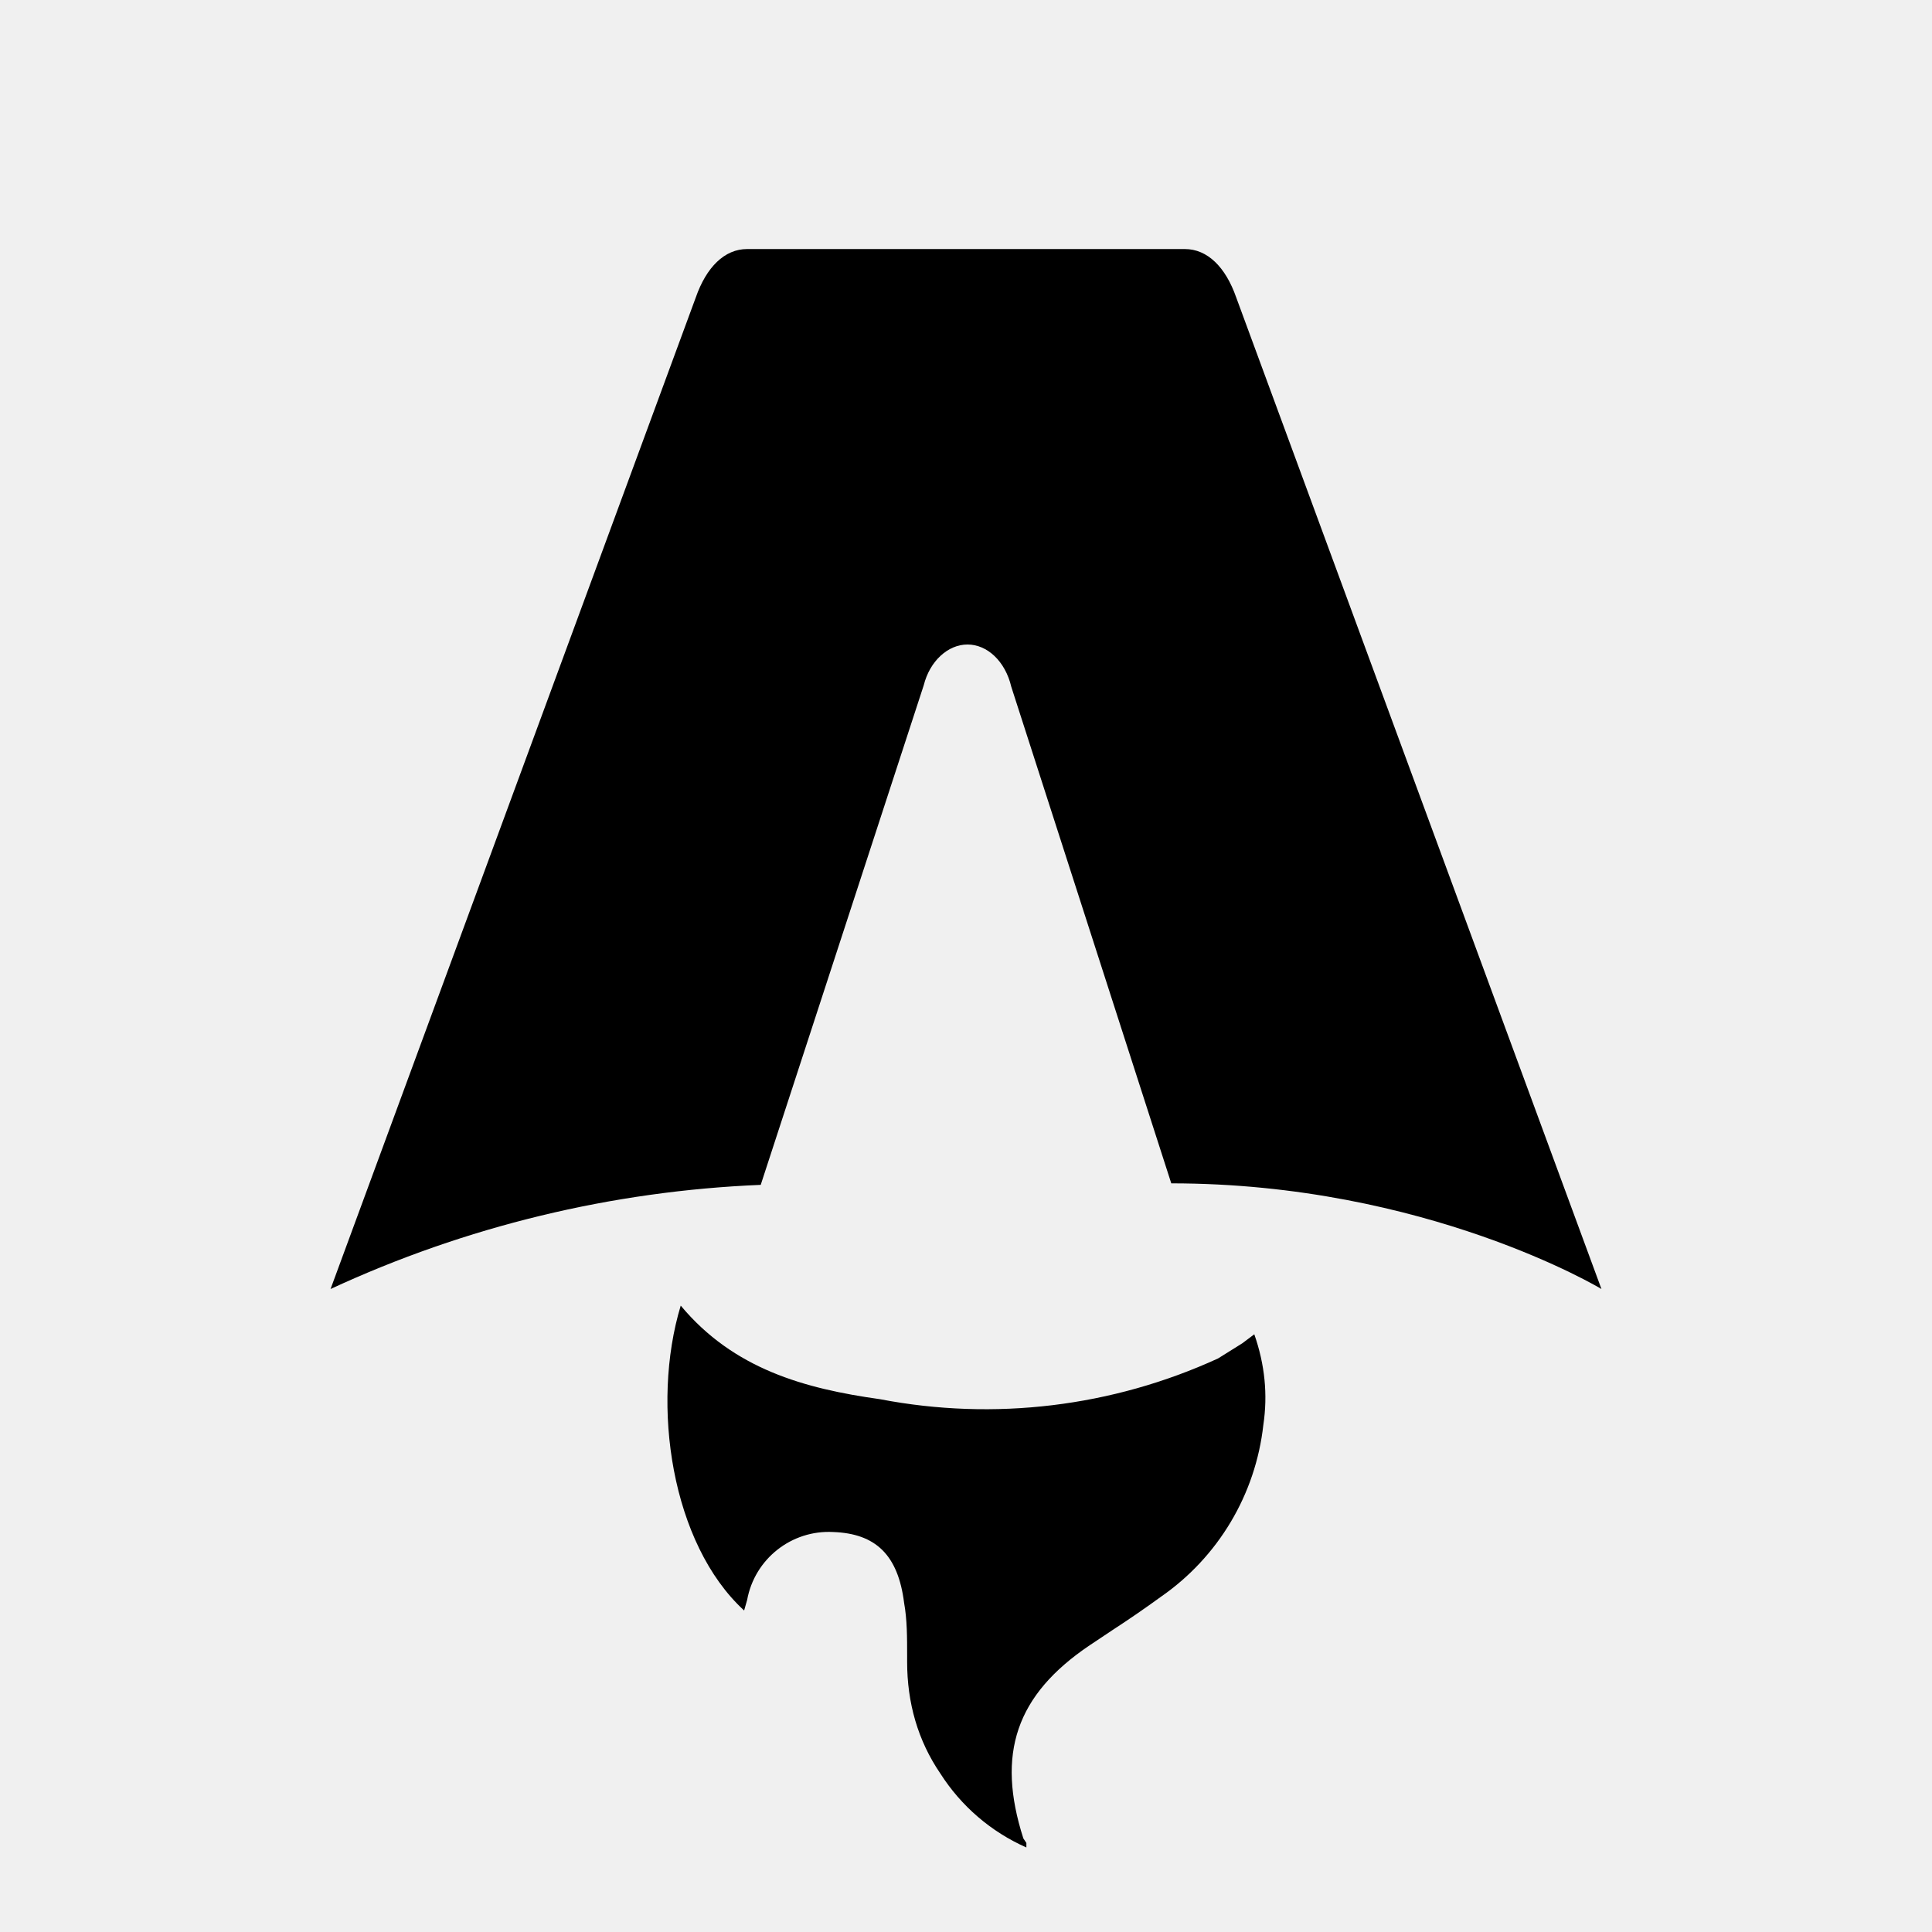
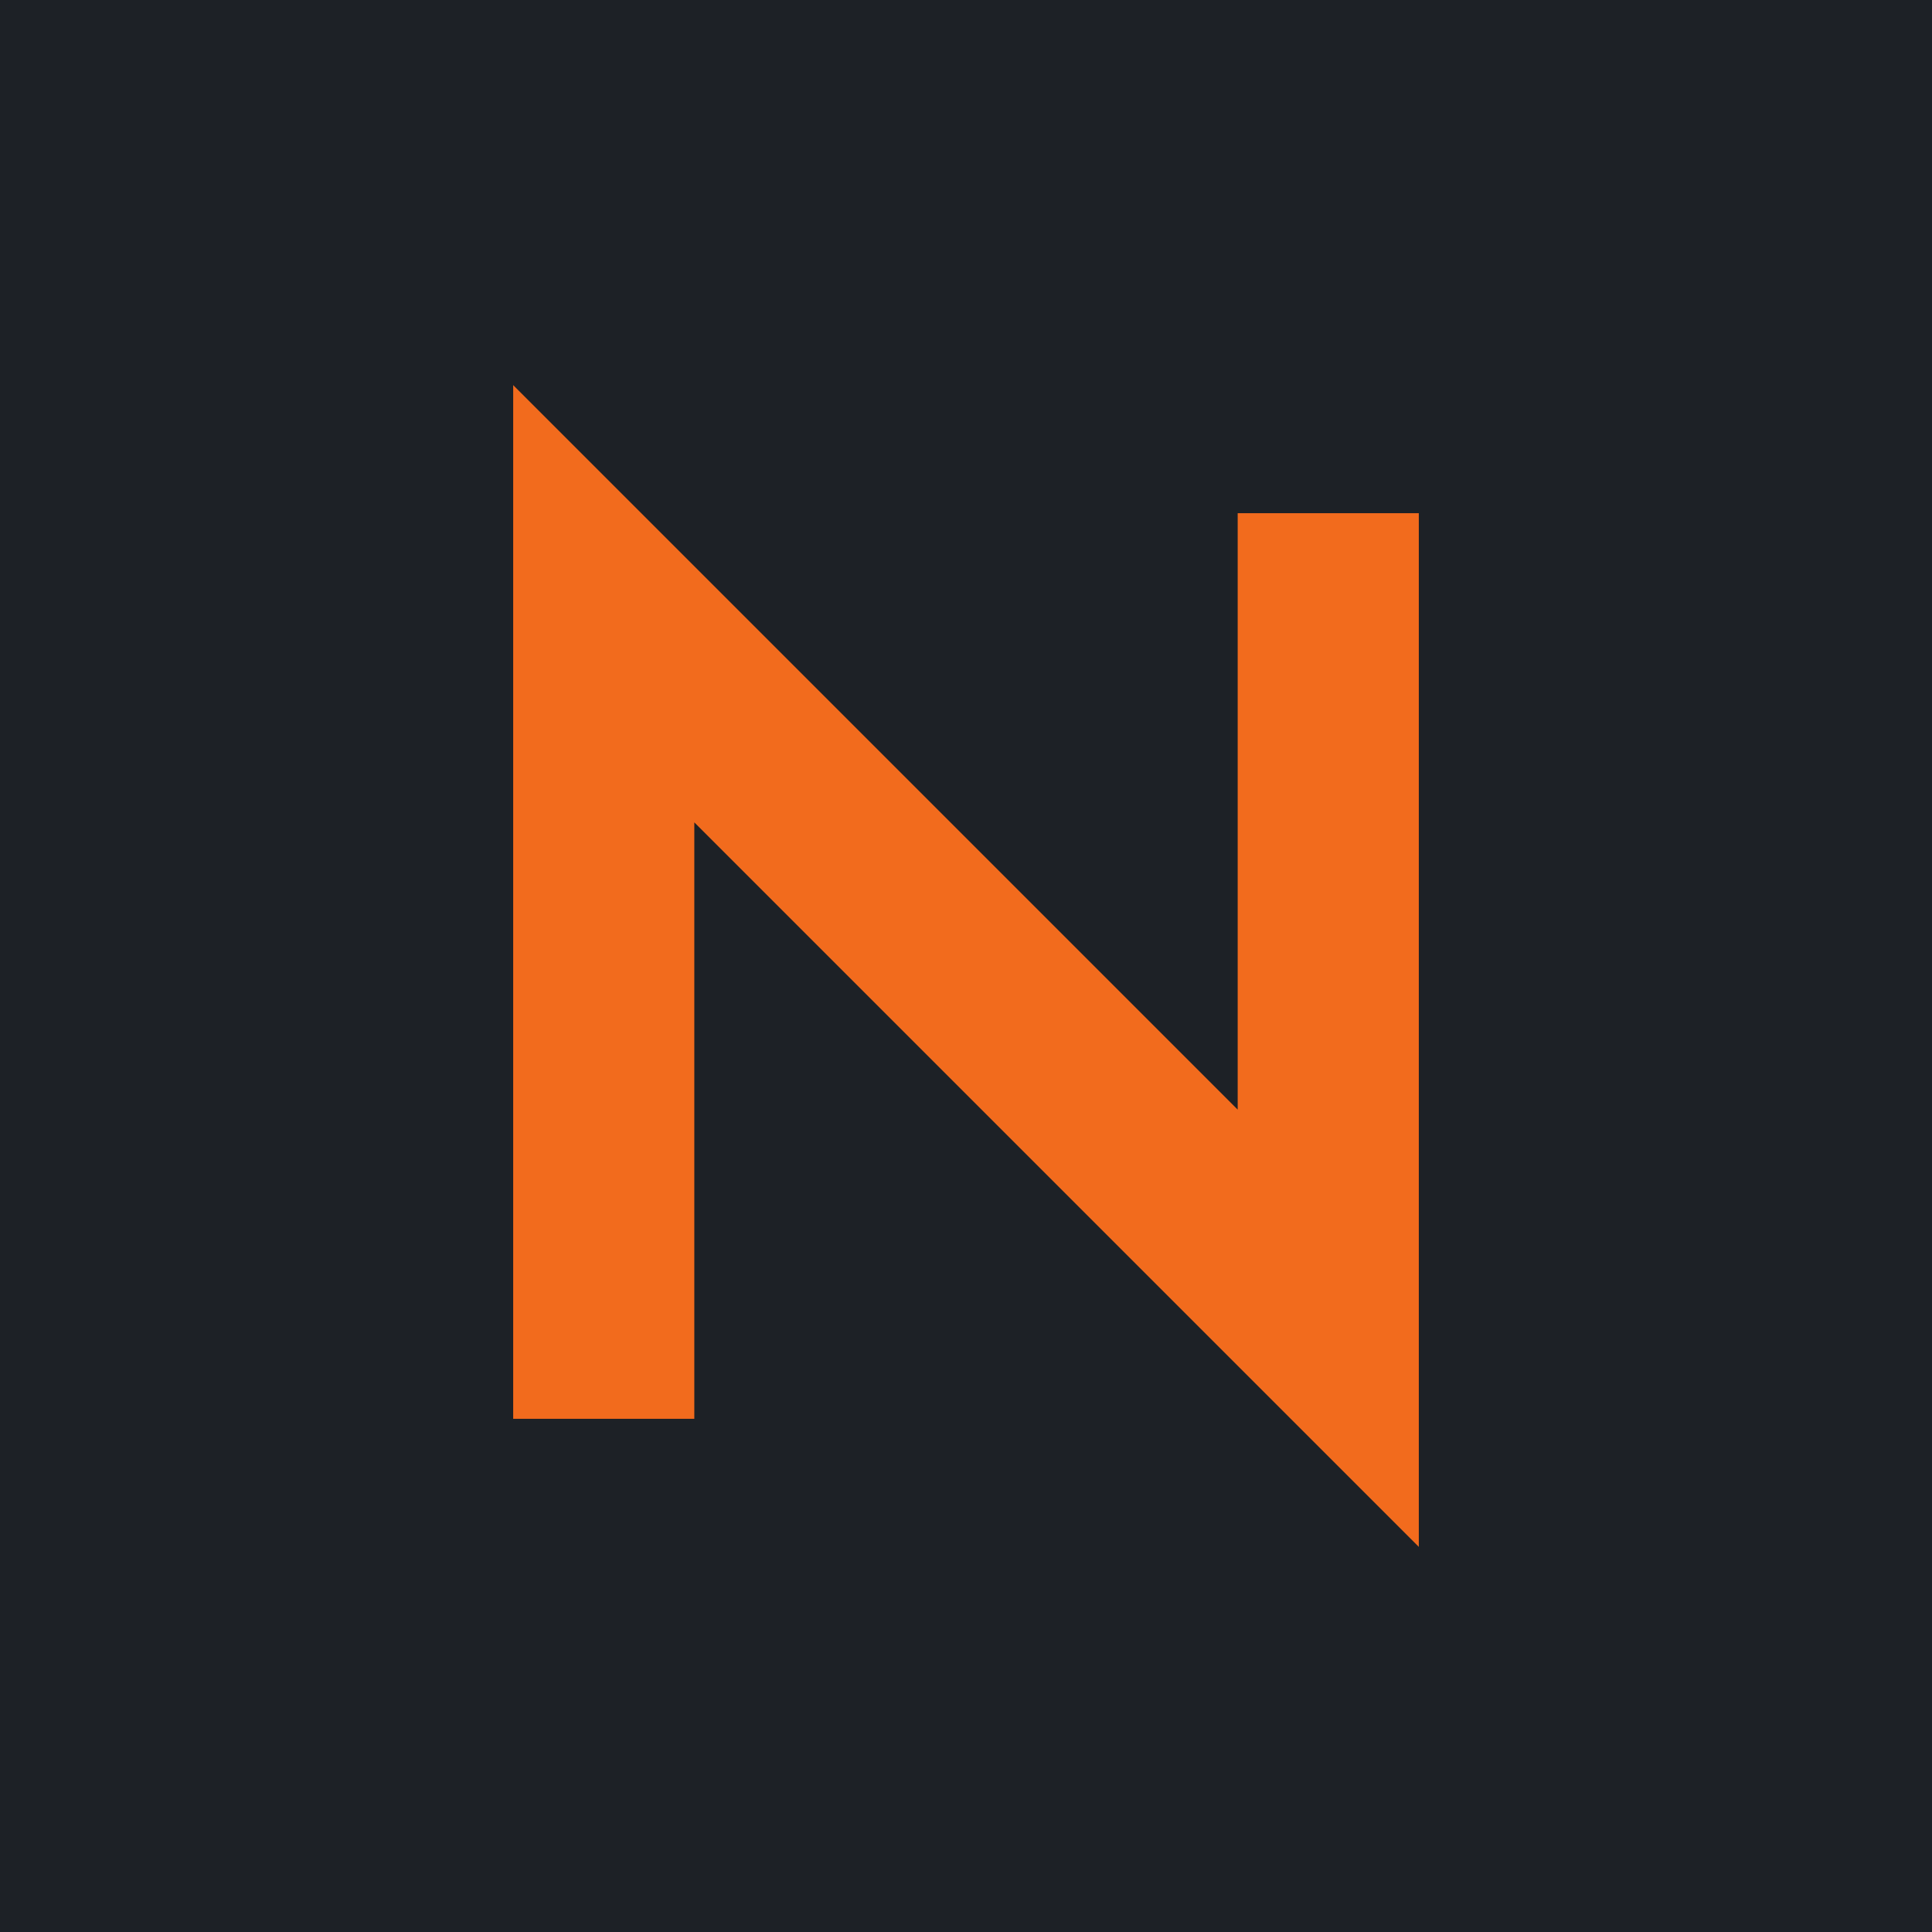
- <svg xmlns="http://www.w3.org/2000/svg" fill="none" viewBox="0 0 128 128">
-   <path d="M50.4 78.5a75.1 75.1 0 0 0-28.5 6.9l24.2-65.7c.7-2 1.9-3.2 3.4-3.2h29c1.5 0 2.7 1.2 3.4 3.2l24.2 65.7s-11.6-7-28.5-7L67 45.5c-.4-1.7-1.6-2.8-2.9-2.8-1.3 0-2.5 1.1-2.9 2.7L50.4 78.5Zm-1.1 28.2Zm-4.2-20.2c-2 6.6-.6 15.8 4.2 20.2a17.5 17.5 0 0 1 .2-.7 5.5 5.5 0 0 1 5.7-4.5c2.8.1 4.3 1.5 4.7 4.7.2 1.1.2 2.3.2 3.5v.4c0 2.7.7 5.2 2.2 7.4a13 13 0 0 0 5.7 4.9v-.3l-.2-.3c-1.8-5.6-.5-9.5 4.4-12.8l1.5-1a73 73 0 0 0 3.2-2.2 16 16 0 0 0 6.8-11.4c.3-2 .1-4-.6-6l-.8.6-1.6 1a37 37 0 0 1-22.4 2.7c-5-.7-9.7-2-13.2-6.2Z" />
+ <svg xmlns="http://www.w3.org/2000/svg" viewBox="0 0 64 64">
  <style>
-         path { fill: #000; }
-         @media (prefers-color-scheme: dark) {
-             path { fill: #FFF; }
-         }
-     </style>
+     rect { fill: #1d2126; }
+     path { stroke: #f26b1d; }
+     @media (prefers-color-scheme: dark) {
+       rect { fill: #e4e7ea; }
+       path { stroke: #b83d0b; }
+     }
+   </style>
+   <rect width="64" height="64" />
+   <path d="M20 44V20l24 24V20" fill="none" stroke-width="6" stroke-linecap="square" stroke-linejoin="miter" />
</svg>
